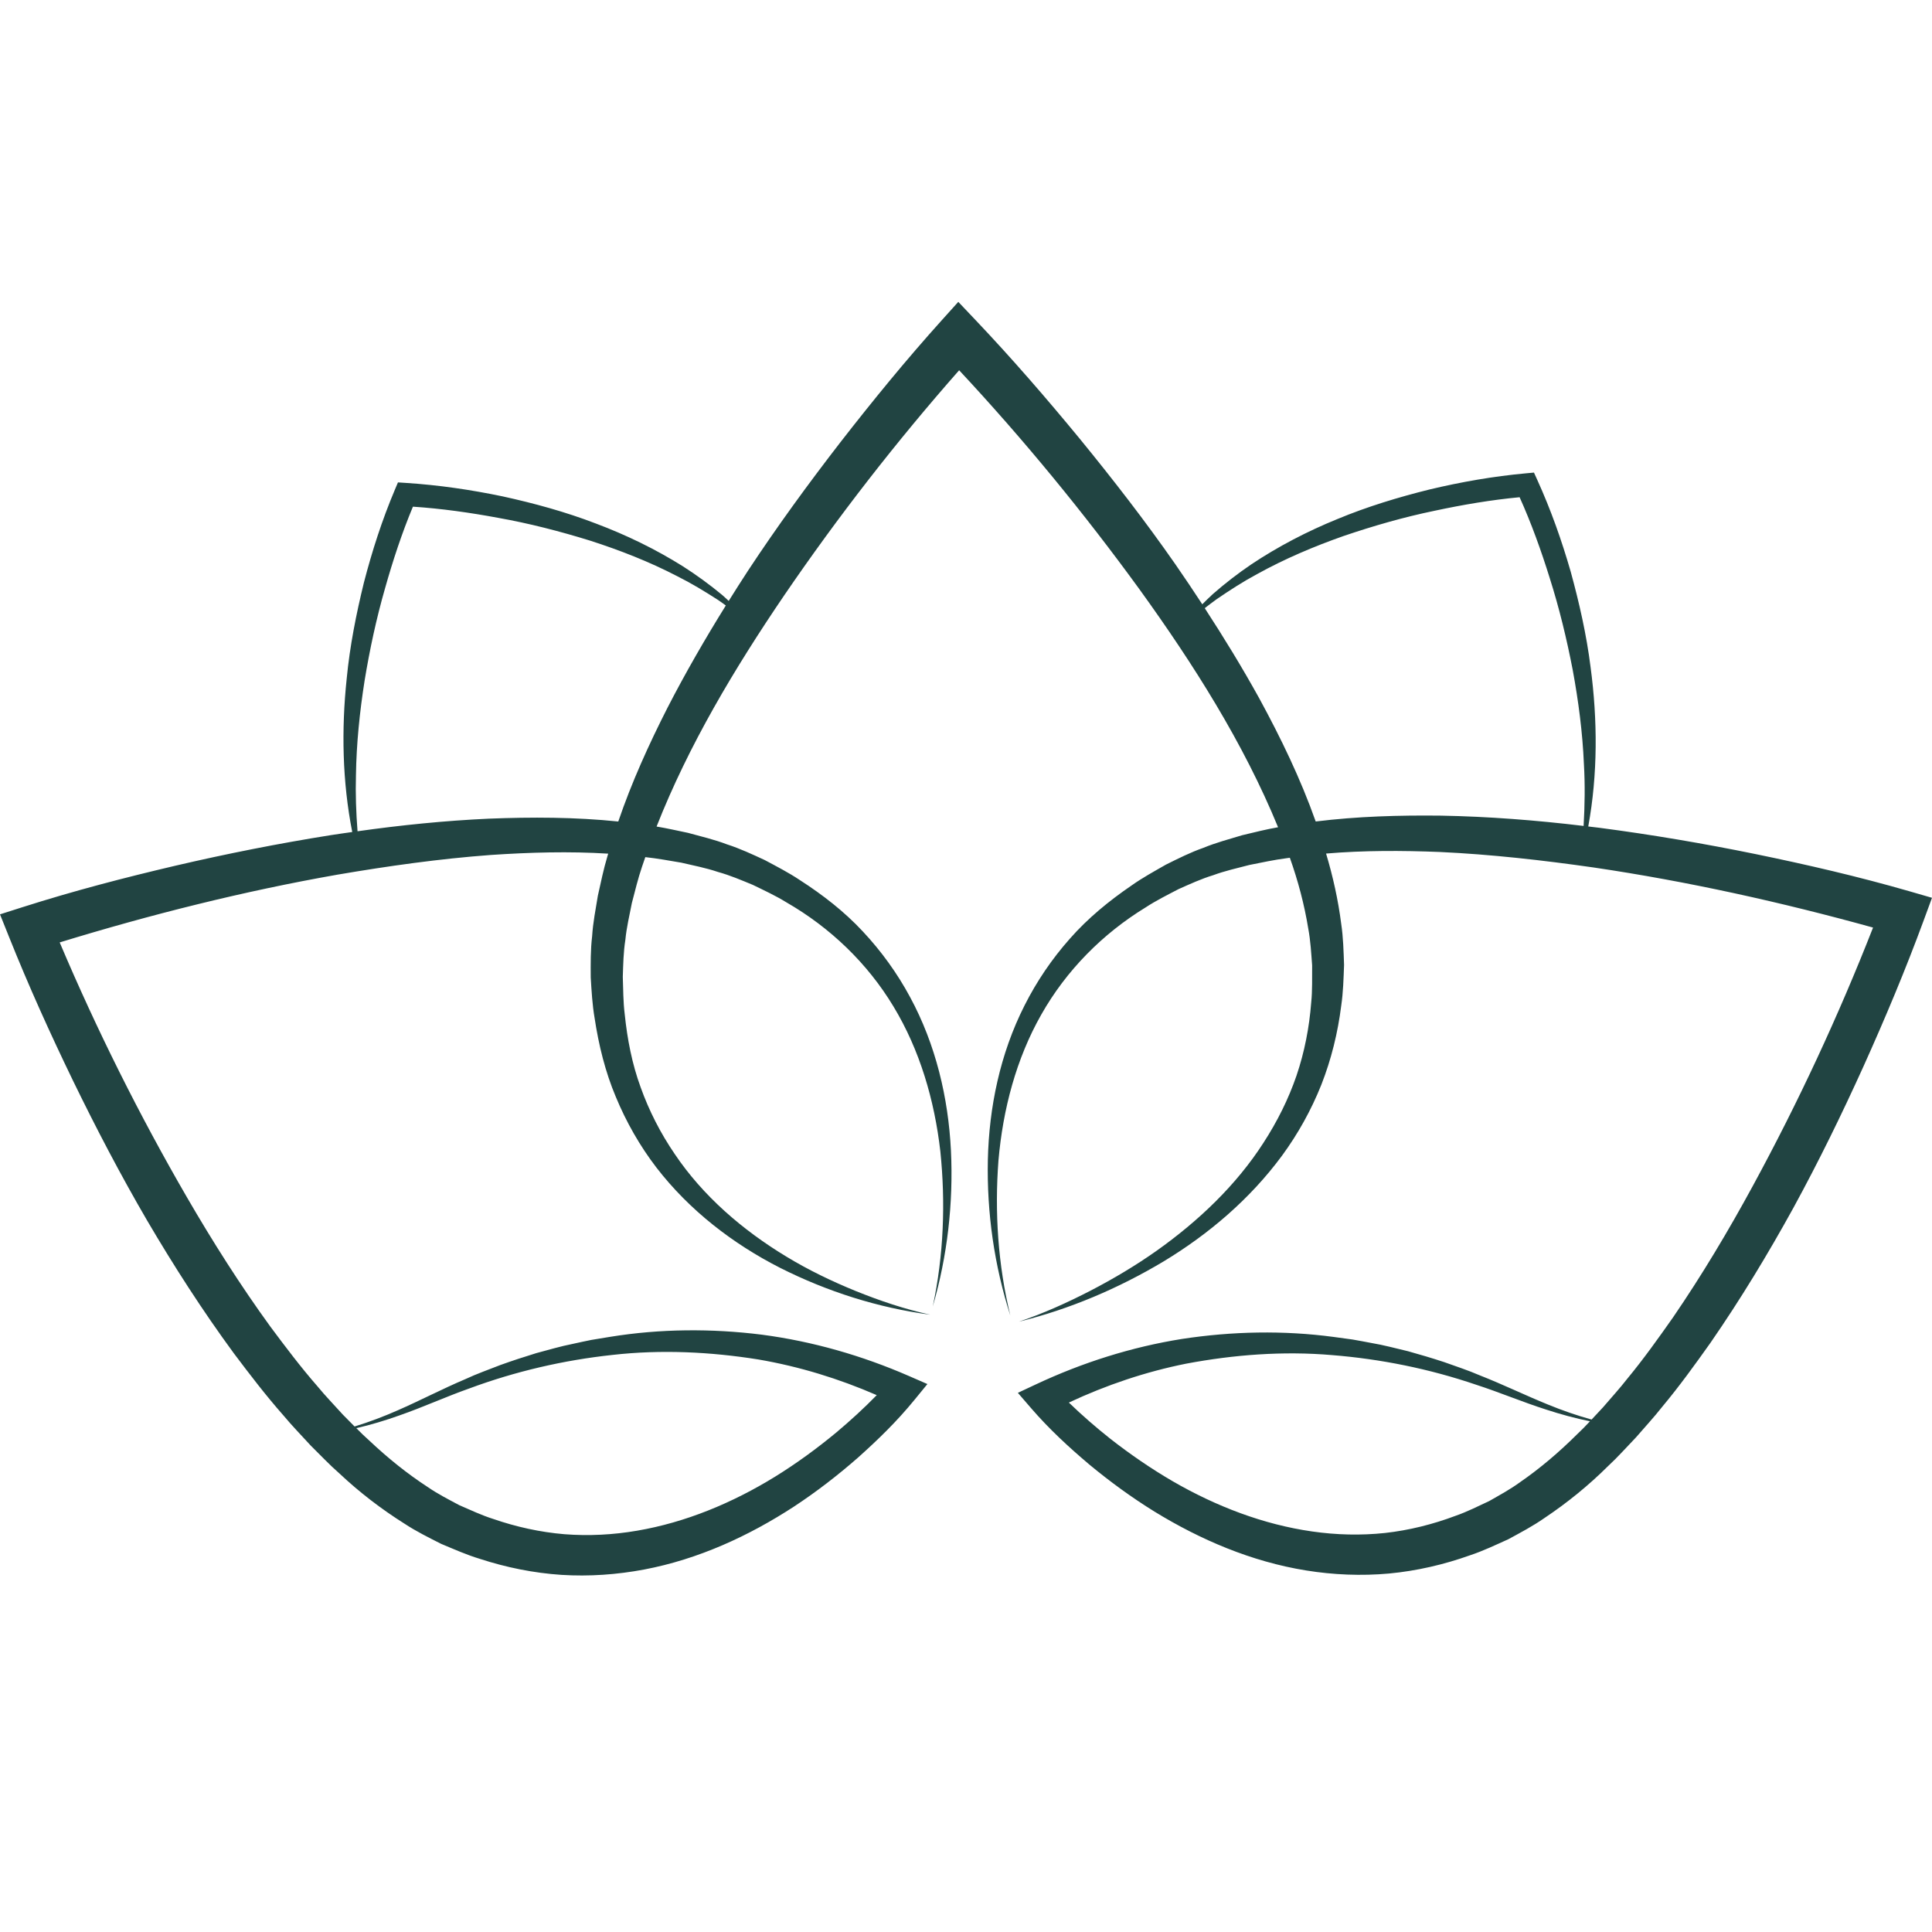
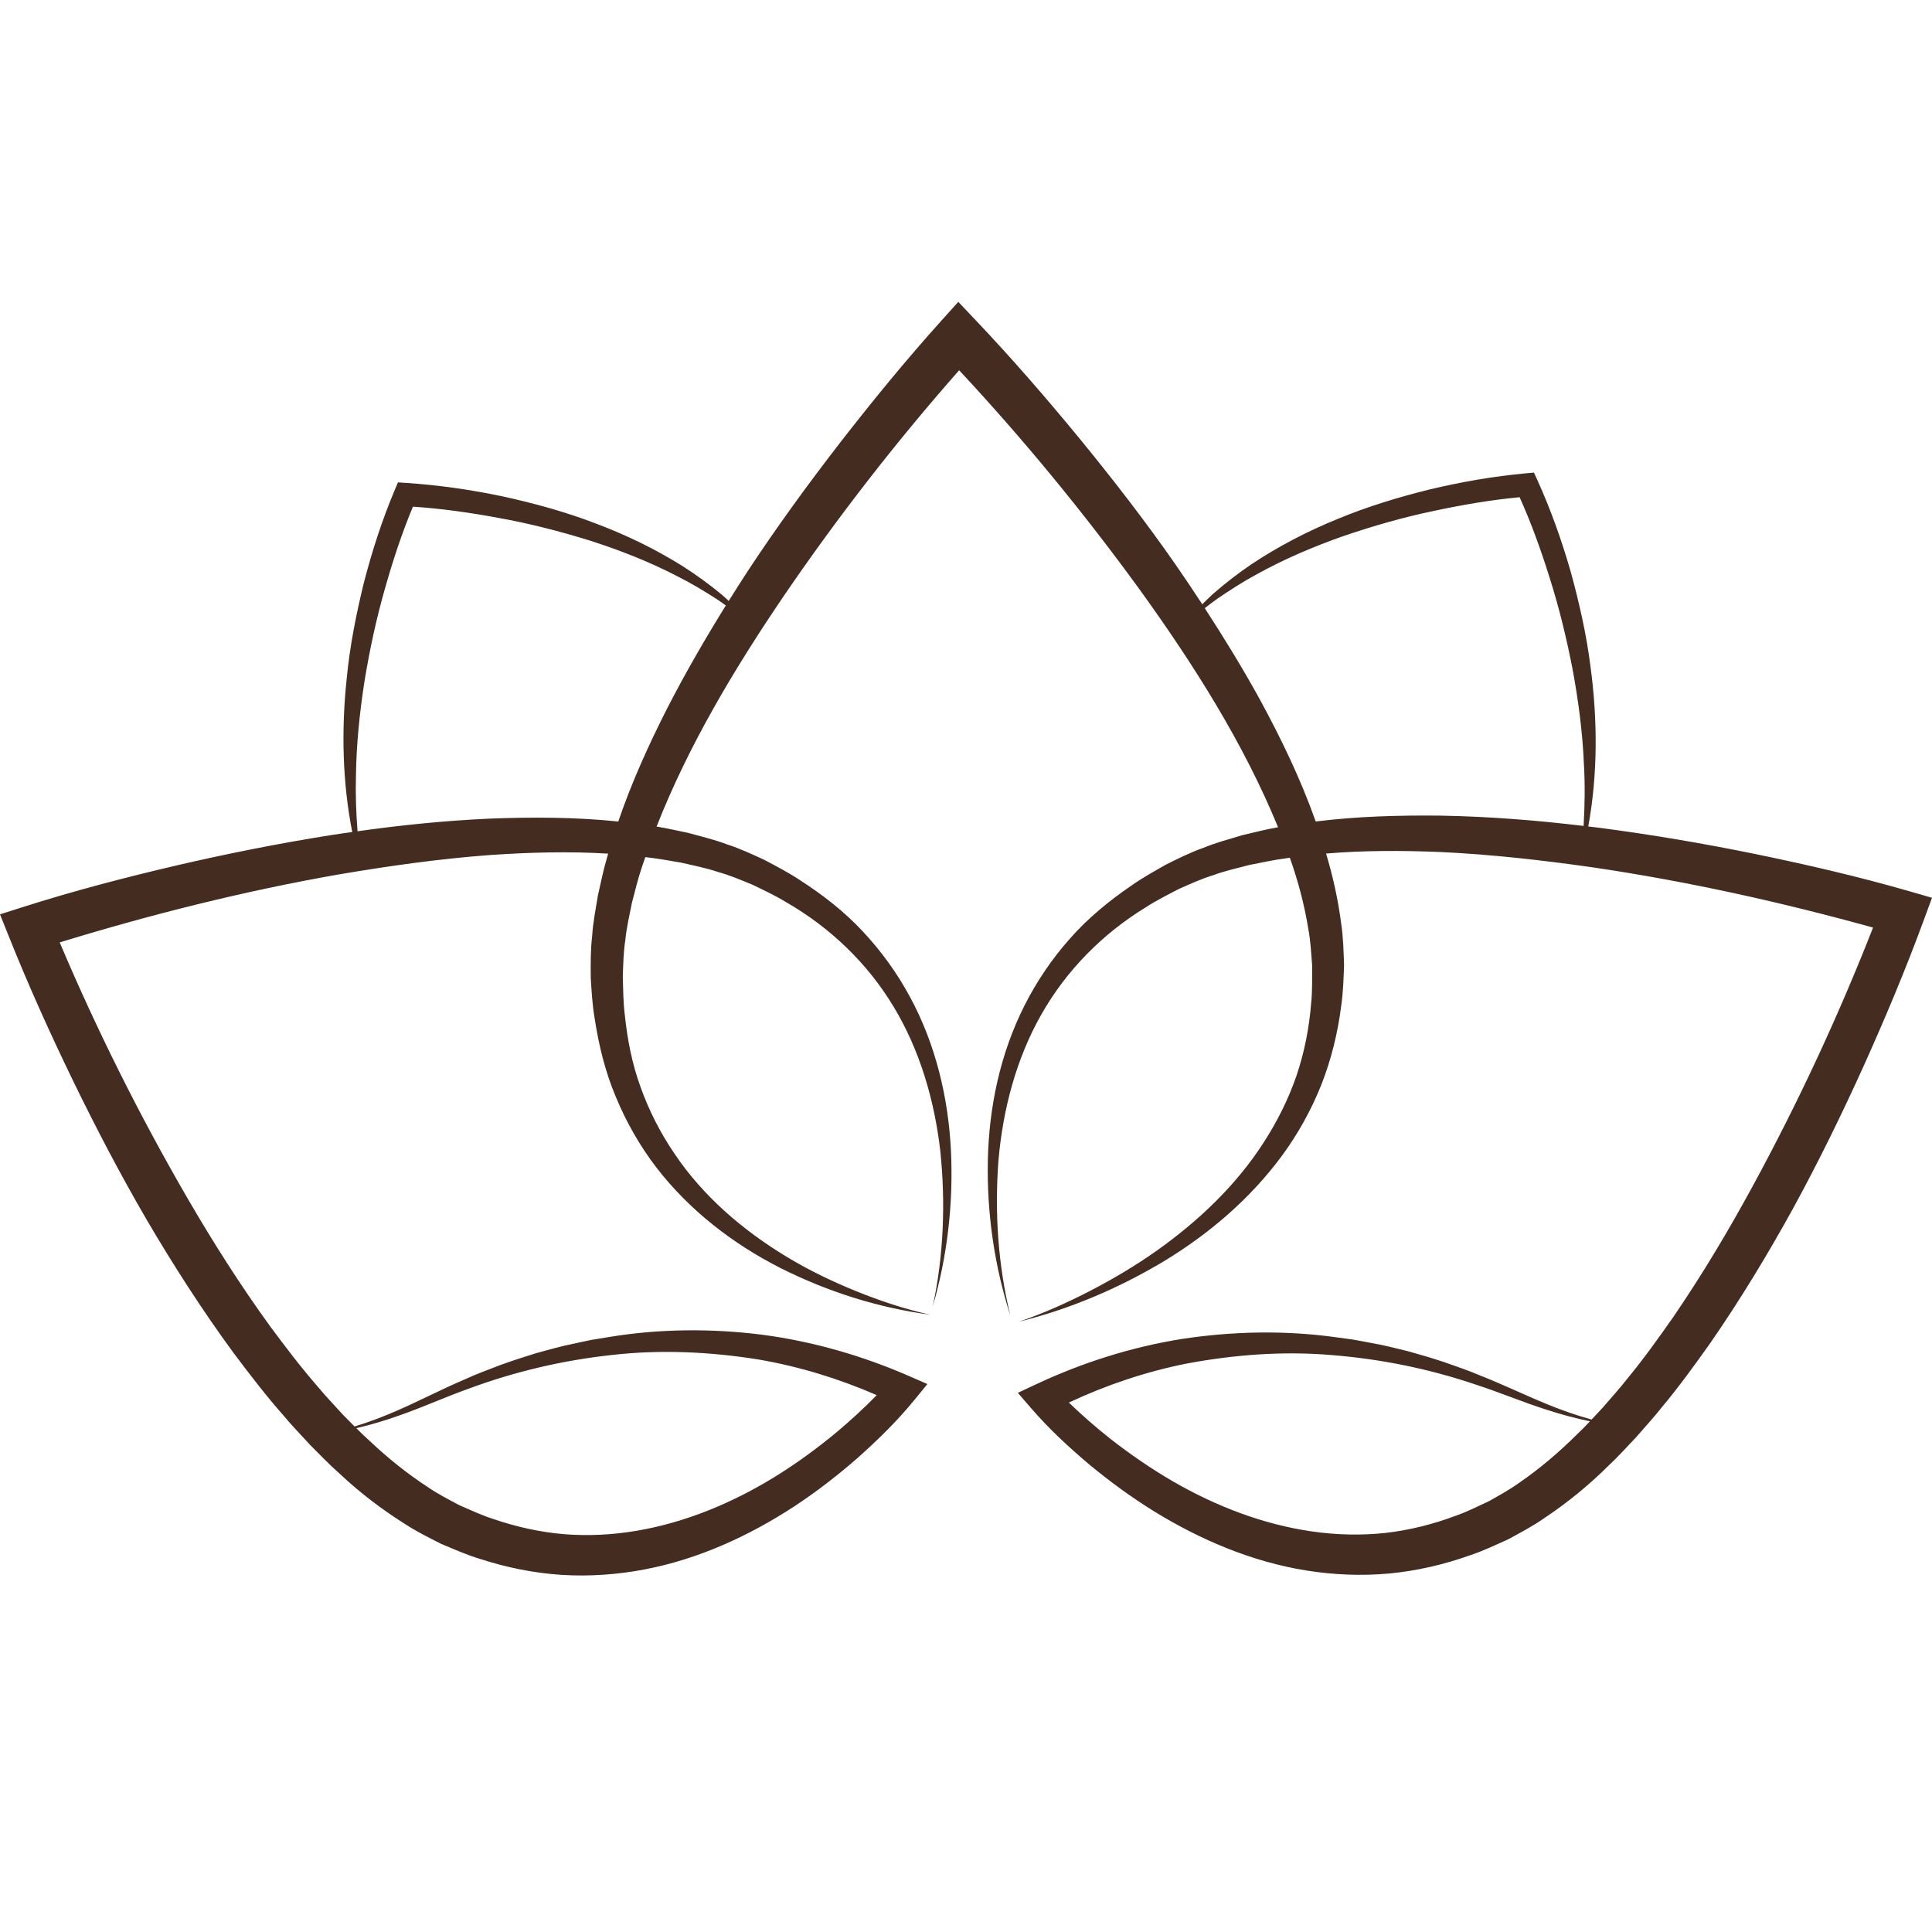
<svg xmlns="http://www.w3.org/2000/svg" width="256" height="256" viewBox="0 0 256 256" fill="none">
-   <path d="M232.574 113.16C225.732 111.762 218.839 110.592 211.903 109.683C211.421 109.621 210.935 109.571 210.453 109.512C211.72 102.588 211.695 95.397 210.758 88.386C210.222 84.115 209.267 79.909 208.13 75.76C206.932 71.61 205.515 67.591 203.691 63.575L203.258 62.62L202.212 62.716C197.842 63.118 193.651 63.852 189.458 64.849C185.29 65.882 181.168 67.13 177.196 68.783C173.217 70.405 169.379 72.395 165.805 74.779C164.028 75.984 162.328 77.301 160.718 78.708C160.23 79.144 159.775 79.611 159.308 80.071C158.138 78.284 156.952 76.51 155.734 74.757C151.743 69.026 147.469 63.513 143.058 58.118C138.619 52.726 134.095 47.499 129.233 42.375L126.979 40L124.784 42.438C120.046 47.702 115.657 53.075 111.358 58.601C107.083 64.126 102.962 69.78 99.108 75.629C98.245 76.952 97.398 78.284 96.558 79.626C96.269 79.368 95.995 79.091 95.696 78.839C94.049 77.475 92.315 76.205 90.503 75.05C86.867 72.765 82.976 70.882 78.954 69.369C74.938 67.825 70.782 66.688 66.588 65.77C62.37 64.892 58.161 64.273 53.781 63.989L52.732 63.921L52.324 64.886C50.609 68.948 49.308 73.008 48.221 77.189C47.197 81.366 46.357 85.597 45.943 89.884C45.224 96.664 45.361 103.588 46.674 110.246C45.728 110.383 44.782 110.511 43.838 110.66C36.927 111.759 30.072 113.12 23.27 114.704C16.456 116.301 9.744 118.051 3.001 120.199L0 121.155L1.174 124.087C3.792 130.64 6.646 136.941 9.688 143.226C12.736 149.49 15.97 155.675 19.488 161.712C23.027 167.738 26.816 173.635 30.978 179.31C33.095 182.124 35.237 184.926 37.584 187.584C38.714 188.945 39.966 190.218 41.161 191.532C42.434 192.786 43.648 194.084 45.006 195.27C47.617 197.724 50.5 199.946 53.604 201.898C55.132 202.907 56.801 203.732 58.454 204.569C60.145 205.273 61.816 206.023 63.581 206.555C67.071 207.695 70.713 208.433 74.39 208.678C78.07 208.909 81.768 208.647 85.357 207.969C92.561 206.602 99.242 203.517 105.212 199.626C108.198 197.661 111.018 195.482 113.689 193.141C116.351 190.76 118.848 188.335 121.182 185.477L122.885 183.394L120.466 182.339C114.243 179.624 107.669 177.735 100.969 176.854C94.27 176.013 87.468 176.063 80.846 177.137L78.365 177.545C77.543 177.703 76.728 177.893 75.909 178.068C74.265 178.388 72.665 178.874 71.049 179.3C69.453 179.789 67.865 180.309 66.299 180.873C64.749 181.483 63.177 182.034 61.667 182.74C58.594 184.042 55.69 185.57 52.673 186.887C50.821 187.703 48.922 188.425 46.982 189.016C46.466 188.493 45.955 187.964 45.432 187.447C44.315 186.199 43.144 185.007 42.076 183.705C39.866 181.178 37.83 178.475 35.81 175.764C31.834 170.282 28.183 164.532 24.765 158.636C18.47 147.781 12.798 136.418 7.91 124.875C19.927 121.189 32.282 118.085 44.697 115.9C51.447 114.748 58.224 113.792 65.023 113.288C70.215 112.939 75.436 112.79 80.591 113.114C80.557 113.232 80.519 113.35 80.485 113.468C79.969 115.174 79.611 116.943 79.218 118.692C78.929 120.473 78.574 122.238 78.459 124.059C78.244 125.855 78.266 127.704 78.275 129.519C78.384 131.319 78.484 133.118 78.789 134.902C79.33 138.466 80.193 142.006 81.6 145.343C82.982 148.683 84.784 151.843 86.967 154.692C91.359 160.392 97.125 164.818 103.376 168C109.648 171.16 116.385 173.295 123.262 174.204C119.875 173.47 116.594 172.361 113.403 171.073C110.218 169.774 107.118 168.283 104.201 166.509C98.37 162.982 93.14 158.462 89.407 152.917C87.527 150.165 86.005 147.192 84.89 144.076C83.748 140.966 83.119 137.688 82.78 134.398C82.574 132.754 82.58 131.088 82.524 129.432C82.58 127.789 82.605 126.17 82.864 124.532C83.019 122.898 83.412 121.273 83.726 119.651C84.152 118.038 84.532 116.42 85.077 114.829C85.214 114.409 85.363 113.991 85.507 113.574C87.116 113.749 88.698 114.041 90.285 114.309C91.904 114.689 93.554 115.003 95.12 115.535C96.729 115.978 98.23 116.622 99.761 117.254C101.259 117.985 102.781 118.686 104.201 119.564C109.978 122.889 114.931 127.617 118.393 133.37C121.873 139.117 123.825 145.776 124.601 152.562C125.301 159.361 125.046 166.341 123.595 173.112C125.528 166.459 126.341 159.445 126.005 152.45C125.656 145.464 123.997 138.413 120.591 132.122C118.9 128.978 116.787 126.045 114.331 123.424C111.881 120.787 109.017 118.568 106.003 116.628C104.509 115.626 102.915 114.81 101.333 113.963C99.699 113.207 98.037 112.429 96.325 111.881C94.631 111.236 92.885 110.829 91.154 110.355C89.772 110.069 88.389 109.751 87.001 109.521C91.241 98.744 97.327 88.567 103.927 78.864C111.006 68.494 118.804 58.464 127.091 49.062C135.615 58.199 143.649 67.983 151.006 78.113C158.159 88.025 164.772 98.46 169.351 109.614C167.748 109.891 166.163 110.302 164.575 110.676C162.857 111.196 161.123 111.653 159.448 112.345C157.752 112.936 156.111 113.764 154.498 114.564C152.942 115.455 151.37 116.311 149.904 117.353C146.946 119.377 144.141 121.671 141.766 124.377C139.381 127.066 137.352 130.055 135.748 133.246C132.517 139.631 131.051 146.722 130.895 153.717C130.749 160.722 131.754 167.707 133.871 174.307C132.234 167.58 131.785 160.61 132.299 153.792C132.888 146.987 134.656 140.278 137.977 134.435C141.28 128.592 146.099 123.726 151.787 120.246C153.182 119.33 154.682 118.589 156.161 117.814C157.674 117.142 159.159 116.454 160.756 115.968C162.306 115.392 163.947 115.034 165.553 114.611C167.197 114.287 168.828 113.929 170.5 113.714C170.637 113.693 170.774 113.677 170.911 113.658C172.006 116.734 172.837 119.878 173.351 123.044C173.656 124.666 173.74 126.288 173.865 127.916C173.846 129.56 173.912 131.216 173.74 132.853C173.488 136.135 172.856 139.388 171.798 142.516C170.727 145.642 169.233 148.624 167.418 151.423C163.803 157.045 158.813 161.789 153.259 165.731C150.473 167.698 147.525 169.451 144.477 171.032C141.427 172.604 138.279 174.033 135.004 175.132C141.719 173.476 148.185 170.733 154.184 167.144C160.161 163.53 165.637 158.879 169.88 153.123C171.991 150.243 173.75 147.08 175.085 143.731C176.402 140.375 177.271 136.838 177.719 133.258C177.983 131.465 178.027 129.666 178.095 127.86C178.03 126.042 177.987 124.212 177.719 122.425C177.314 119.243 176.62 116.13 175.711 113.101C180.695 112.678 185.751 112.693 190.784 112.892C197.593 113.21 204.398 113.979 211.172 114.947C223.64 116.79 236.076 119.551 248.189 122.907C243.619 134.581 238.262 146.096 232.269 157.12C229.013 163.109 225.52 168.956 221.697 174.544C219.755 177.308 217.79 180.066 215.652 182.653C214.621 183.986 213.485 185.209 212.401 186.485C211.894 187.018 211.396 187.559 210.895 188.098C208.94 187.559 207.022 186.89 205.148 186.124C202.1 184.888 199.152 183.444 196.045 182.227C194.517 181.564 192.932 181.053 191.363 180.487C189.782 179.967 188.182 179.49 186.572 179.045C184.947 178.662 183.332 178.22 181.682 177.946C180.86 177.797 180.038 177.626 179.213 177.492L176.723 177.152C170.076 176.262 163.274 176.399 156.6 177.42C149.928 178.485 143.407 180.552 137.261 183.438L134.871 184.558L136.629 186.594C139.042 189.387 141.604 191.74 144.331 194.05C147.064 196.316 149.944 198.418 152.982 200.298C159.059 204.024 165.821 206.926 173.062 208.093C176.67 208.675 180.374 208.831 184.045 208.501C187.715 208.155 191.335 207.318 194.791 206.082C196.54 205.503 198.19 204.709 199.862 203.956C201.49 203.072 203.137 202.203 204.637 201.154C207.685 199.118 210.506 196.818 213.049 194.293C214.372 193.07 215.549 191.737 216.788 190.448C217.946 189.103 219.163 187.796 220.256 186.404C222.528 183.681 224.592 180.823 226.631 177.949C230.635 172.162 234.265 166.163 237.636 160.043C240.986 153.91 244.049 147.641 246.925 141.293C249.793 134.927 252.473 128.551 254.91 121.927L256 118.963L252.977 118.088C246.188 116.133 239.429 114.57 232.574 113.16ZM52.944 187.544C56.073 186.454 59.095 185.069 62.174 183.982C68.31 181.704 74.707 180.228 81.158 179.534C87.611 178.802 94.127 179.123 100.477 180.135C105.894 181.062 111.165 182.681 116.173 184.863C114.496 186.579 112.674 188.251 110.825 189.801C108.244 191.939 105.533 193.916 102.7 195.669C97.031 199.159 90.833 201.73 84.43 202.823C81.232 203.374 77.986 203.542 74.776 203.29C71.566 203.019 68.403 202.322 65.356 201.269C63.818 200.784 62.349 200.086 60.861 199.445C59.45 198.689 58.031 197.973 56.689 197.048C53.977 195.286 51.412 193.216 48.997 190.943C48.383 190.402 47.795 189.826 47.216 189.24C49.155 188.792 51.07 188.213 52.944 187.544ZM88.445 93.784C85.974 98.644 83.704 103.64 81.924 108.855C76.192 108.263 70.449 108.254 64.749 108.478C58.921 108.746 53.128 109.334 47.375 110.147C47.185 107.672 47.094 105.197 47.166 102.725C47.228 98.523 47.661 94.339 48.309 90.201C48.99 86.067 49.865 81.967 51.023 77.945C52.057 74.278 53.268 70.598 54.715 67.137C58.46 67.382 62.283 67.924 66.019 68.618C70.131 69.35 74.178 70.396 78.166 71.629C82.138 72.905 86.039 74.43 89.753 76.358C91.627 77.294 93.417 78.384 95.182 79.523C95.518 79.748 95.842 79.997 96.175 80.23C93.439 84.635 90.833 89.143 88.445 93.784ZM209.836 109.44C203.576 108.687 197.272 108.192 190.937 108.077C185.417 108.014 179.867 108.167 174.338 108.852C172.33 103.177 169.715 97.782 166.87 92.555C164.61 88.464 162.175 84.486 159.635 80.585C160.167 80.177 160.693 79.763 161.241 79.377C162.978 78.191 164.737 77.052 166.583 76.065C170.244 74.038 174.101 72.407 178.036 71.022C181.987 69.68 186.006 68.522 190.096 67.678C193.813 66.881 197.618 66.237 201.356 65.885C202.9 69.306 204.211 72.952 205.344 76.588C206.611 80.579 207.598 84.654 208.392 88.766C209.151 92.885 209.699 97.053 209.877 101.253C210.036 103.977 209.995 106.707 209.836 109.44ZM208.946 190.078C206.592 192.416 204.086 194.554 201.425 196.391C200.111 197.35 198.71 198.106 197.322 198.9C195.852 199.582 194.405 200.32 192.879 200.849C189.86 201.985 186.719 202.77 183.518 203.128C180.318 203.467 177.068 203.389 173.855 202.925C167.424 202.007 161.157 199.61 155.395 196.276C152.515 194.601 149.751 192.699 147.111 190.635C145.221 189.138 143.357 187.516 141.629 185.847C146.579 183.528 151.803 181.763 157.191 180.689C163.511 179.503 170.014 179.002 176.486 179.556C182.952 180.072 189.39 181.374 195.585 183.481C198.692 184.484 201.752 185.785 204.908 186.787C206.801 187.407 208.728 187.93 210.68 188.328C210.116 188.929 209.547 189.521 208.946 190.078Z" fill="#214442" />
+   <path d="M232.574 113.16C225.732 111.762 218.839 110.592 211.903 109.683C211.421 109.621 210.935 109.571 210.453 109.512C211.72 102.588 211.695 95.397 210.758 88.386C210.222 84.115 209.267 79.909 208.13 75.76C206.932 71.61 205.515 67.591 203.691 63.575L203.258 62.62L202.212 62.716C197.842 63.118 193.651 63.852 189.458 64.849C185.29 65.882 181.168 67.13 177.196 68.783C173.217 70.405 169.379 72.395 165.805 74.779C164.028 75.984 162.328 77.301 160.718 78.708C160.23 79.144 159.775 79.611 159.308 80.071C158.138 78.284 156.952 76.51 155.734 74.757C151.743 69.026 147.469 63.513 143.058 58.118C138.619 52.726 134.095 47.499 129.233 42.375L126.979 40L124.784 42.438C120.046 47.702 115.657 53.075 111.358 58.601C107.083 64.126 102.962 69.78 99.108 75.629C98.245 76.952 97.398 78.284 96.558 79.626C96.269 79.368 95.995 79.091 95.696 78.839C94.049 77.475 92.315 76.205 90.503 75.05C86.867 72.765 82.976 70.882 78.954 69.369C74.938 67.825 70.782 66.688 66.588 65.77C62.37 64.892 58.161 64.273 53.781 63.989L52.732 63.921L52.324 64.886C50.609 68.948 49.308 73.008 48.221 77.189C47.197 81.366 46.357 85.597 45.943 89.884C45.224 96.664 45.361 103.588 46.674 110.246C45.728 110.383 44.782 110.511 43.838 110.66C36.927 111.759 30.072 113.12 23.27 114.704C16.456 116.301 9.744 118.051 3.001 120.199L0 121.155L1.174 124.087C3.792 130.64 6.646 136.941 9.688 143.226C12.736 149.49 15.97 155.675 19.488 161.712C23.027 167.738 26.816 173.635 30.978 179.31C33.095 182.124 35.237 184.926 37.584 187.584C38.714 188.945 39.966 190.218 41.161 191.532C42.434 192.786 43.648 194.084 45.006 195.27C47.617 197.724 50.5 199.946 53.604 201.898C55.132 202.907 56.801 203.732 58.454 204.569C60.145 205.273 61.816 206.023 63.581 206.555C67.071 207.695 70.713 208.433 74.39 208.678C78.07 208.909 81.768 208.647 85.357 207.969C92.561 206.602 99.242 203.517 105.212 199.626C108.198 197.661 111.018 195.482 113.689 193.141C116.351 190.76 118.848 188.335 121.182 185.477L122.885 183.394L120.466 182.339C114.243 179.624 107.669 177.735 100.969 176.854C94.27 176.013 87.468 176.063 80.846 177.137L78.365 177.545C77.543 177.703 76.728 177.893 75.909 178.068C74.265 178.388 72.665 178.874 71.049 179.3C69.453 179.789 67.865 180.309 66.299 180.873C64.749 181.483 63.177 182.034 61.667 182.74C58.594 184.042 55.69 185.57 52.673 186.887C50.821 187.703 48.922 188.425 46.982 189.016C46.466 188.493 45.955 187.964 45.432 187.447C44.315 186.199 43.144 185.007 42.076 183.705C39.866 181.178 37.83 178.475 35.81 175.764C31.834 170.282 28.183 164.532 24.765 158.636C18.47 147.781 12.798 136.418 7.91 124.875C19.927 121.189 32.282 118.085 44.697 115.9C51.447 114.748 58.224 113.792 65.023 113.288C70.215 112.939 75.436 112.79 80.591 113.114C80.557 113.232 80.519 113.35 80.485 113.468C79.969 115.174 79.611 116.943 79.218 118.692C78.929 120.473 78.574 122.238 78.459 124.059C78.244 125.855 78.266 127.704 78.275 129.519C78.384 131.319 78.484 133.118 78.789 134.902C79.33 138.466 80.193 142.006 81.6 145.343C82.982 148.683 84.784 151.843 86.967 154.692C91.359 160.392 97.125 164.818 103.376 168C109.648 171.16 116.385 173.295 123.262 174.204C119.875 173.47 116.594 172.361 113.403 171.073C110.218 169.774 107.118 168.283 104.201 166.509C98.37 162.982 93.14 158.462 89.407 152.917C87.527 150.165 86.005 147.192 84.89 144.076C83.748 140.966 83.119 137.688 82.78 134.398C82.574 132.754 82.58 131.088 82.524 129.432C82.58 127.789 82.605 126.17 82.864 124.532C83.019 122.898 83.412 121.273 83.726 119.651C84.152 118.038 84.532 116.42 85.077 114.829C85.214 114.409 85.363 113.991 85.507 113.574C87.116 113.749 88.698 114.041 90.285 114.309C91.904 114.689 93.554 115.003 95.12 115.535C96.729 115.978 98.23 116.622 99.761 117.254C101.259 117.985 102.781 118.686 104.201 119.564C109.978 122.889 114.931 127.617 118.393 133.37C121.873 139.117 123.825 145.776 124.601 152.562C125.301 159.361 125.046 166.341 123.595 173.112C125.528 166.459 126.341 159.445 126.005 152.45C125.656 145.464 123.997 138.413 120.591 132.122C118.9 128.978 116.787 126.045 114.331 123.424C111.881 120.787 109.017 118.568 106.003 116.628C104.509 115.626 102.915 114.81 101.333 113.963C99.699 113.207 98.037 112.429 96.325 111.881C94.631 111.236 92.885 110.829 91.154 110.355C89.772 110.069 88.389 109.751 87.001 109.521C91.241 98.744 97.327 88.567 103.927 78.864C111.006 68.494 118.804 58.464 127.091 49.062C135.615 58.199 143.649 67.983 151.006 78.113C158.159 88.025 164.772 98.46 169.351 109.614C167.748 109.891 166.163 110.302 164.575 110.676C162.857 111.196 161.123 111.653 159.448 112.345C157.752 112.936 156.111 113.764 154.498 114.564C152.942 115.455 151.37 116.311 149.904 117.353C146.946 119.377 144.141 121.671 141.766 124.377C139.381 127.066 137.352 130.055 135.748 133.246C132.517 139.631 131.051 146.722 130.895 153.717C130.749 160.722 131.754 167.707 133.871 174.307C132.234 167.58 131.785 160.61 132.299 153.792C132.888 146.987 134.656 140.278 137.977 134.435C141.28 128.592 146.099 123.726 151.787 120.246C153.182 119.33 154.682 118.589 156.161 117.814C157.674 117.142 159.159 116.454 160.756 115.968C162.306 115.392 163.947 115.034 165.553 114.611C167.197 114.287 168.828 113.929 170.5 113.714C170.637 113.693 170.774 113.677 170.911 113.658C172.006 116.734 172.837 119.878 173.351 123.044C173.656 124.666 173.74 126.288 173.865 127.916C173.846 129.56 173.912 131.216 173.74 132.853C173.488 136.135 172.856 139.388 171.798 142.516C170.727 145.642 169.233 148.624 167.418 151.423C163.803 157.045 158.813 161.789 153.259 165.731C150.473 167.698 147.525 169.451 144.477 171.032C141.427 172.604 138.279 174.033 135.004 175.132C141.719 173.476 148.185 170.733 154.184 167.144C160.161 163.53 165.637 158.879 169.88 153.123C171.991 150.243 173.75 147.08 175.085 143.731C176.402 140.375 177.271 136.838 177.719 133.258C177.983 131.465 178.027 129.666 178.095 127.86C178.03 126.042 177.987 124.212 177.719 122.425C177.314 119.243 176.62 116.13 175.711 113.101C180.695 112.678 185.751 112.693 190.784 112.892C197.593 113.21 204.398 113.979 211.172 114.947C223.64 116.79 236.076 119.551 248.189 122.907C243.619 134.581 238.262 146.096 232.269 157.12C229.013 163.109 225.52 168.956 221.697 174.544C219.755 177.308 217.79 180.066 215.652 182.653C214.621 183.986 213.485 185.209 212.401 186.485C211.894 187.018 211.396 187.559 210.895 188.098C208.94 187.559 207.022 186.89 205.148 186.124C202.1 184.888 199.152 183.444 196.045 182.227C194.517 181.564 192.932 181.053 191.363 180.487C189.782 179.967 188.182 179.49 186.572 179.045C184.947 178.662 183.332 178.22 181.682 177.946C180.86 177.797 180.038 177.626 179.213 177.492L176.723 177.152C170.076 176.262 163.274 176.399 156.6 177.42C149.928 178.485 143.407 180.552 137.261 183.438L134.871 184.558L136.629 186.594C139.042 189.387 141.604 191.74 144.331 194.05C147.064 196.316 149.944 198.418 152.982 200.298C159.059 204.024 165.821 206.926 173.062 208.093C176.67 208.675 180.374 208.831 184.045 208.501C187.715 208.155 191.335 207.318 194.791 206.082C196.54 205.503 198.19 204.709 199.862 203.956C201.49 203.072 203.137 202.203 204.637 201.154C207.685 199.118 210.506 196.818 213.049 194.293C214.372 193.07 215.549 191.737 216.788 190.448C217.946 189.103 219.163 187.796 220.256 186.404C222.528 183.681 224.592 180.823 226.631 177.949C230.635 172.162 234.265 166.163 237.636 160.043C240.986 153.91 244.049 147.641 246.925 141.293C249.793 134.927 252.473 128.551 254.91 121.927L256 118.963L252.977 118.088C246.188 116.133 239.429 114.57 232.574 113.16ZM52.944 187.544C56.073 186.454 59.095 185.069 62.174 183.982C68.31 181.704 74.707 180.228 81.158 179.534C87.611 178.802 94.127 179.123 100.477 180.135C105.894 181.062 111.165 182.681 116.173 184.863C114.496 186.579 112.674 188.251 110.825 189.801C108.244 191.939 105.533 193.916 102.7 195.669C97.031 199.159 90.833 201.73 84.43 202.823C81.232 203.374 77.986 203.542 74.776 203.29C71.566 203.019 68.403 202.322 65.356 201.269C63.818 200.784 62.349 200.086 60.861 199.445C59.45 198.689 58.031 197.973 56.689 197.048C53.977 195.286 51.412 193.216 48.997 190.943C48.383 190.402 47.795 189.826 47.216 189.24C49.155 188.792 51.07 188.213 52.944 187.544ZM88.445 93.784C85.974 98.644 83.704 103.64 81.924 108.855C76.192 108.263 70.449 108.254 64.749 108.478C58.921 108.746 53.128 109.334 47.375 110.147C47.185 107.672 47.094 105.197 47.166 102.725C47.228 98.523 47.661 94.339 48.309 90.201C48.99 86.067 49.865 81.967 51.023 77.945C52.057 74.278 53.268 70.598 54.715 67.137C58.46 67.382 62.283 67.924 66.019 68.618C70.131 69.35 74.178 70.396 78.166 71.629C82.138 72.905 86.039 74.43 89.753 76.358C91.627 77.294 93.417 78.384 95.182 79.523C95.518 79.748 95.842 79.997 96.175 80.23C93.439 84.635 90.833 89.143 88.445 93.784ZM209.836 109.44C203.576 108.687 197.272 108.192 190.937 108.077C185.417 108.014 179.867 108.167 174.338 108.852C172.33 103.177 169.715 97.782 166.87 92.555C164.61 88.464 162.175 84.486 159.635 80.585C160.167 80.177 160.693 79.763 161.241 79.377C162.978 78.191 164.737 77.052 166.583 76.065C170.244 74.038 174.101 72.407 178.036 71.022C181.987 69.68 186.006 68.522 190.096 67.678C193.813 66.881 197.618 66.237 201.356 65.885C202.9 69.306 204.211 72.952 205.344 76.588C206.611 80.579 207.598 84.654 208.392 88.766C209.151 92.885 209.699 97.053 209.877 101.253C210.036 103.977 209.995 106.707 209.836 109.44ZM208.946 190.078C206.592 192.416 204.086 194.554 201.425 196.391C200.111 197.35 198.71 198.106 197.322 198.9C195.852 199.582 194.405 200.32 192.879 200.849C189.86 201.985 186.719 202.77 183.518 203.128C180.318 203.467 177.068 203.389 173.855 202.925C167.424 202.007 161.157 199.61 155.395 196.276C152.515 194.601 149.751 192.699 147.111 190.635C145.221 189.138 143.357 187.516 141.629 185.847C146.579 183.528 151.803 181.763 157.191 180.689C163.511 179.503 170.014 179.002 176.486 179.556C182.952 180.072 189.39 181.374 195.585 183.481C198.692 184.484 201.752 185.785 204.908 186.787C206.801 187.407 208.728 187.93 210.68 188.328C210.116 188.929 209.547 189.521 208.946 190.078Z" fill="#442c21" />
</svg>
